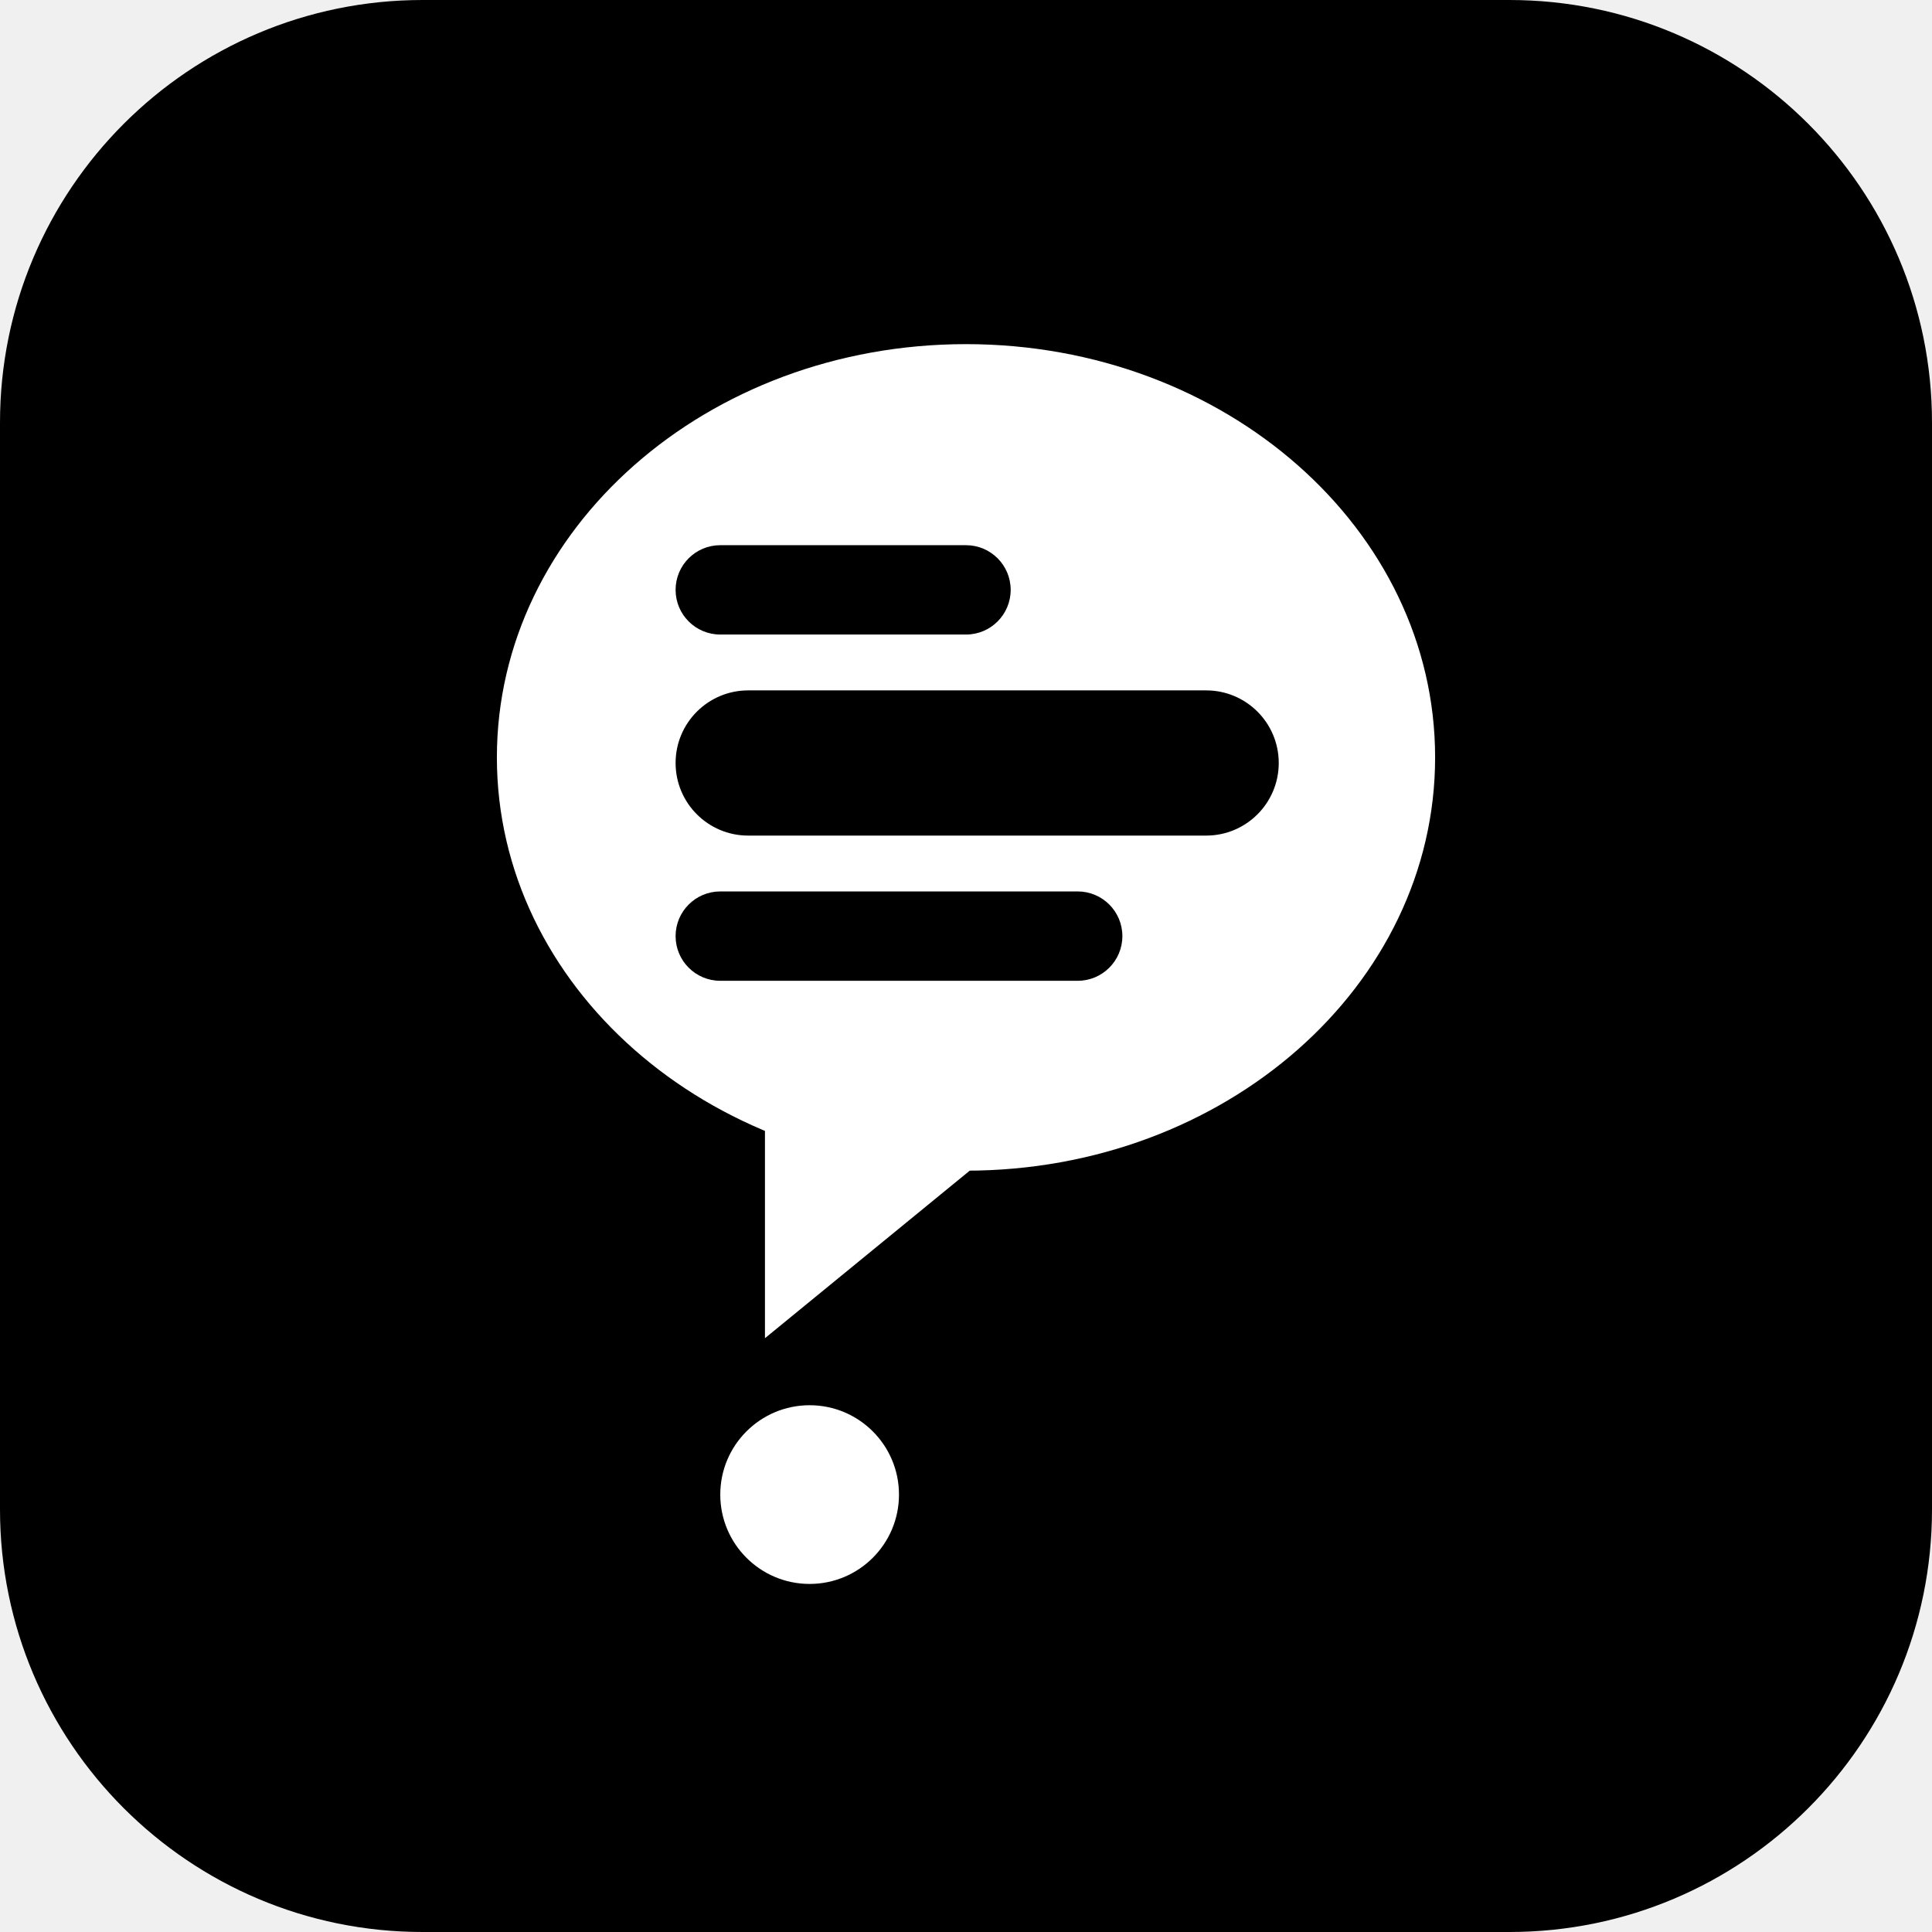
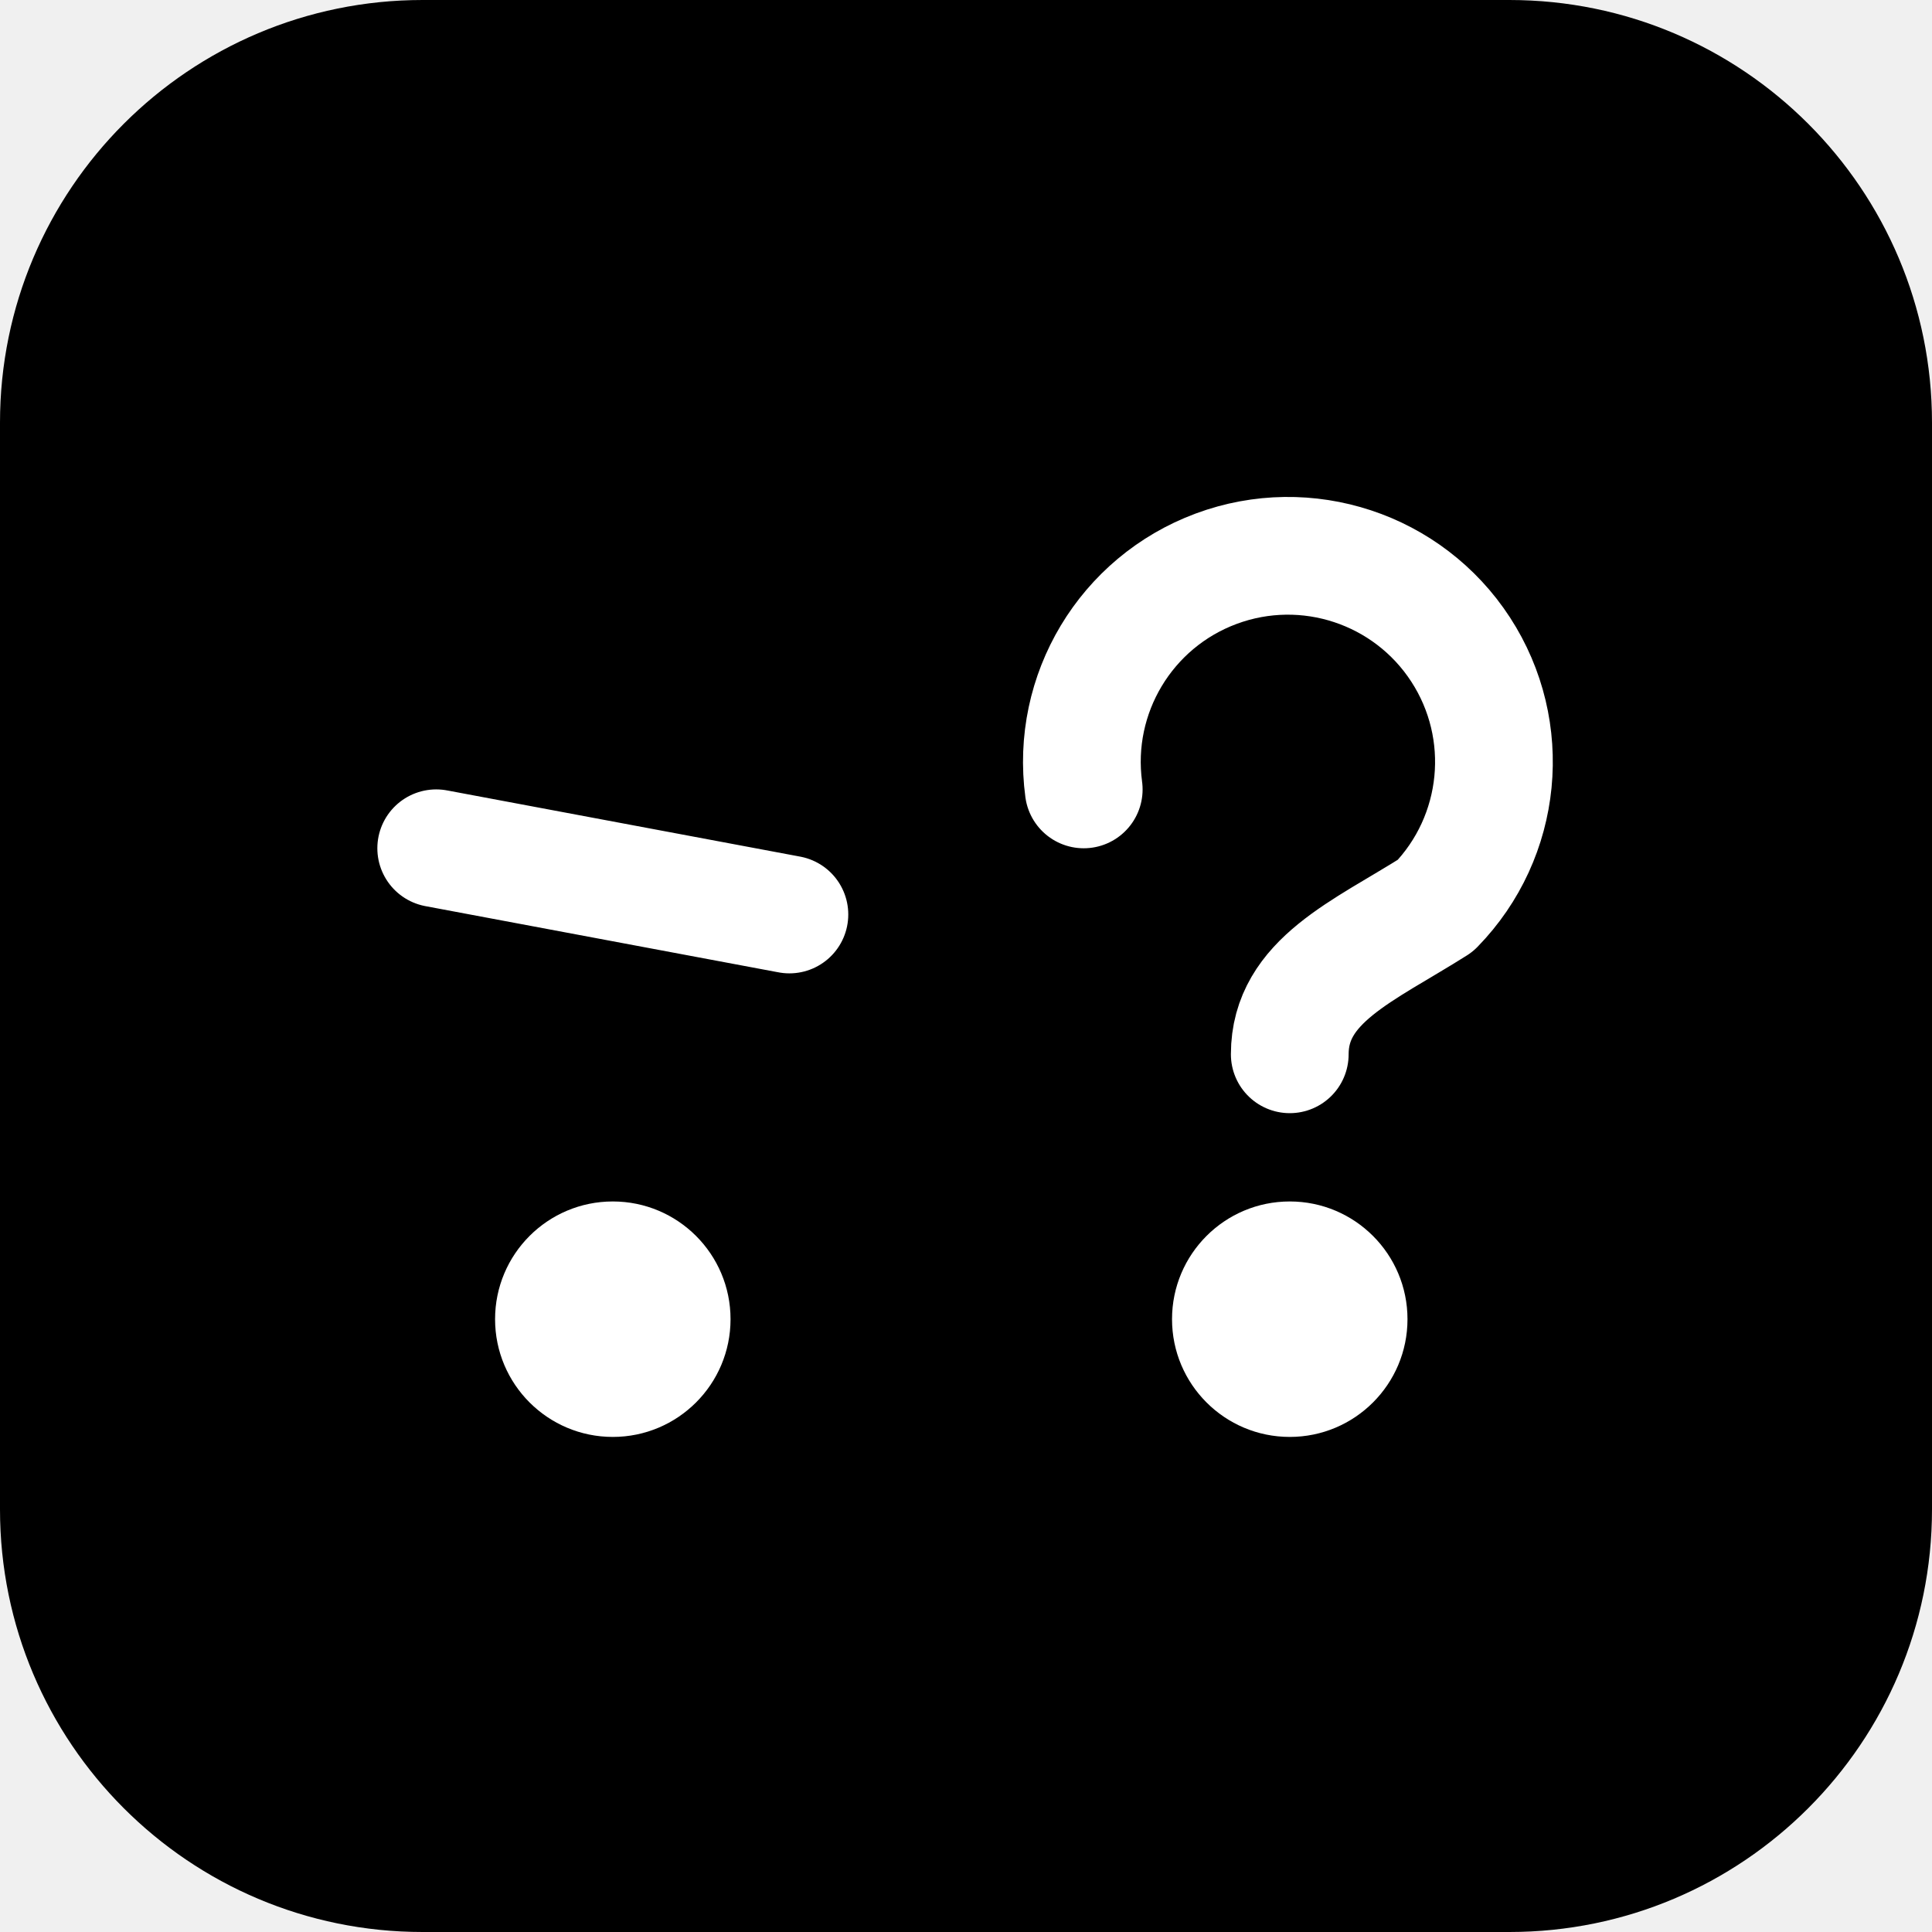
<svg xmlns="http://www.w3.org/2000/svg" viewBox="0 0 128 128" width="128" height="128">
  <rect width="128" height="128" rx="28" fill="#000" />
-   <g fill="#fff" transform="translate(16.64 16.14) scale(0.74)">
-     <path d="M22 46a42 37 0 1 1 84 0a42 37 0 1 1 -84 0zM46 72L68 80L46 98zM42 27a4 4 0 0 0 0 8h22a4 4 0 0 0 0 -8zM44.5 40a6.5 6.5 0 0 0 0 13h41a6.5 6.5 0 0 0 0 -13zM42 58a4 4 0 0 0 0 8h32a4 4 0 0 0 0 -8zM50 104a8 8 0 1 1 0 16a8 8 0 1 1 0-16z" />
+   <g transform="translate(1.60 11.35) scale(0.975)">
+     <path d="M28 46L52 50.5M72 42A14 14 0 1 1 95.9 49.9C91 53 86 55 86 60" fill="none" stroke="#fff" stroke-width="8" stroke-linecap="round" stroke-linejoin="round" />
+     <circle cx="40" cy="78" r="8" fill="#fff" />
+     <circle cx="86" cy="78" r="8" fill="#fff" />
  </g>
</svg>
